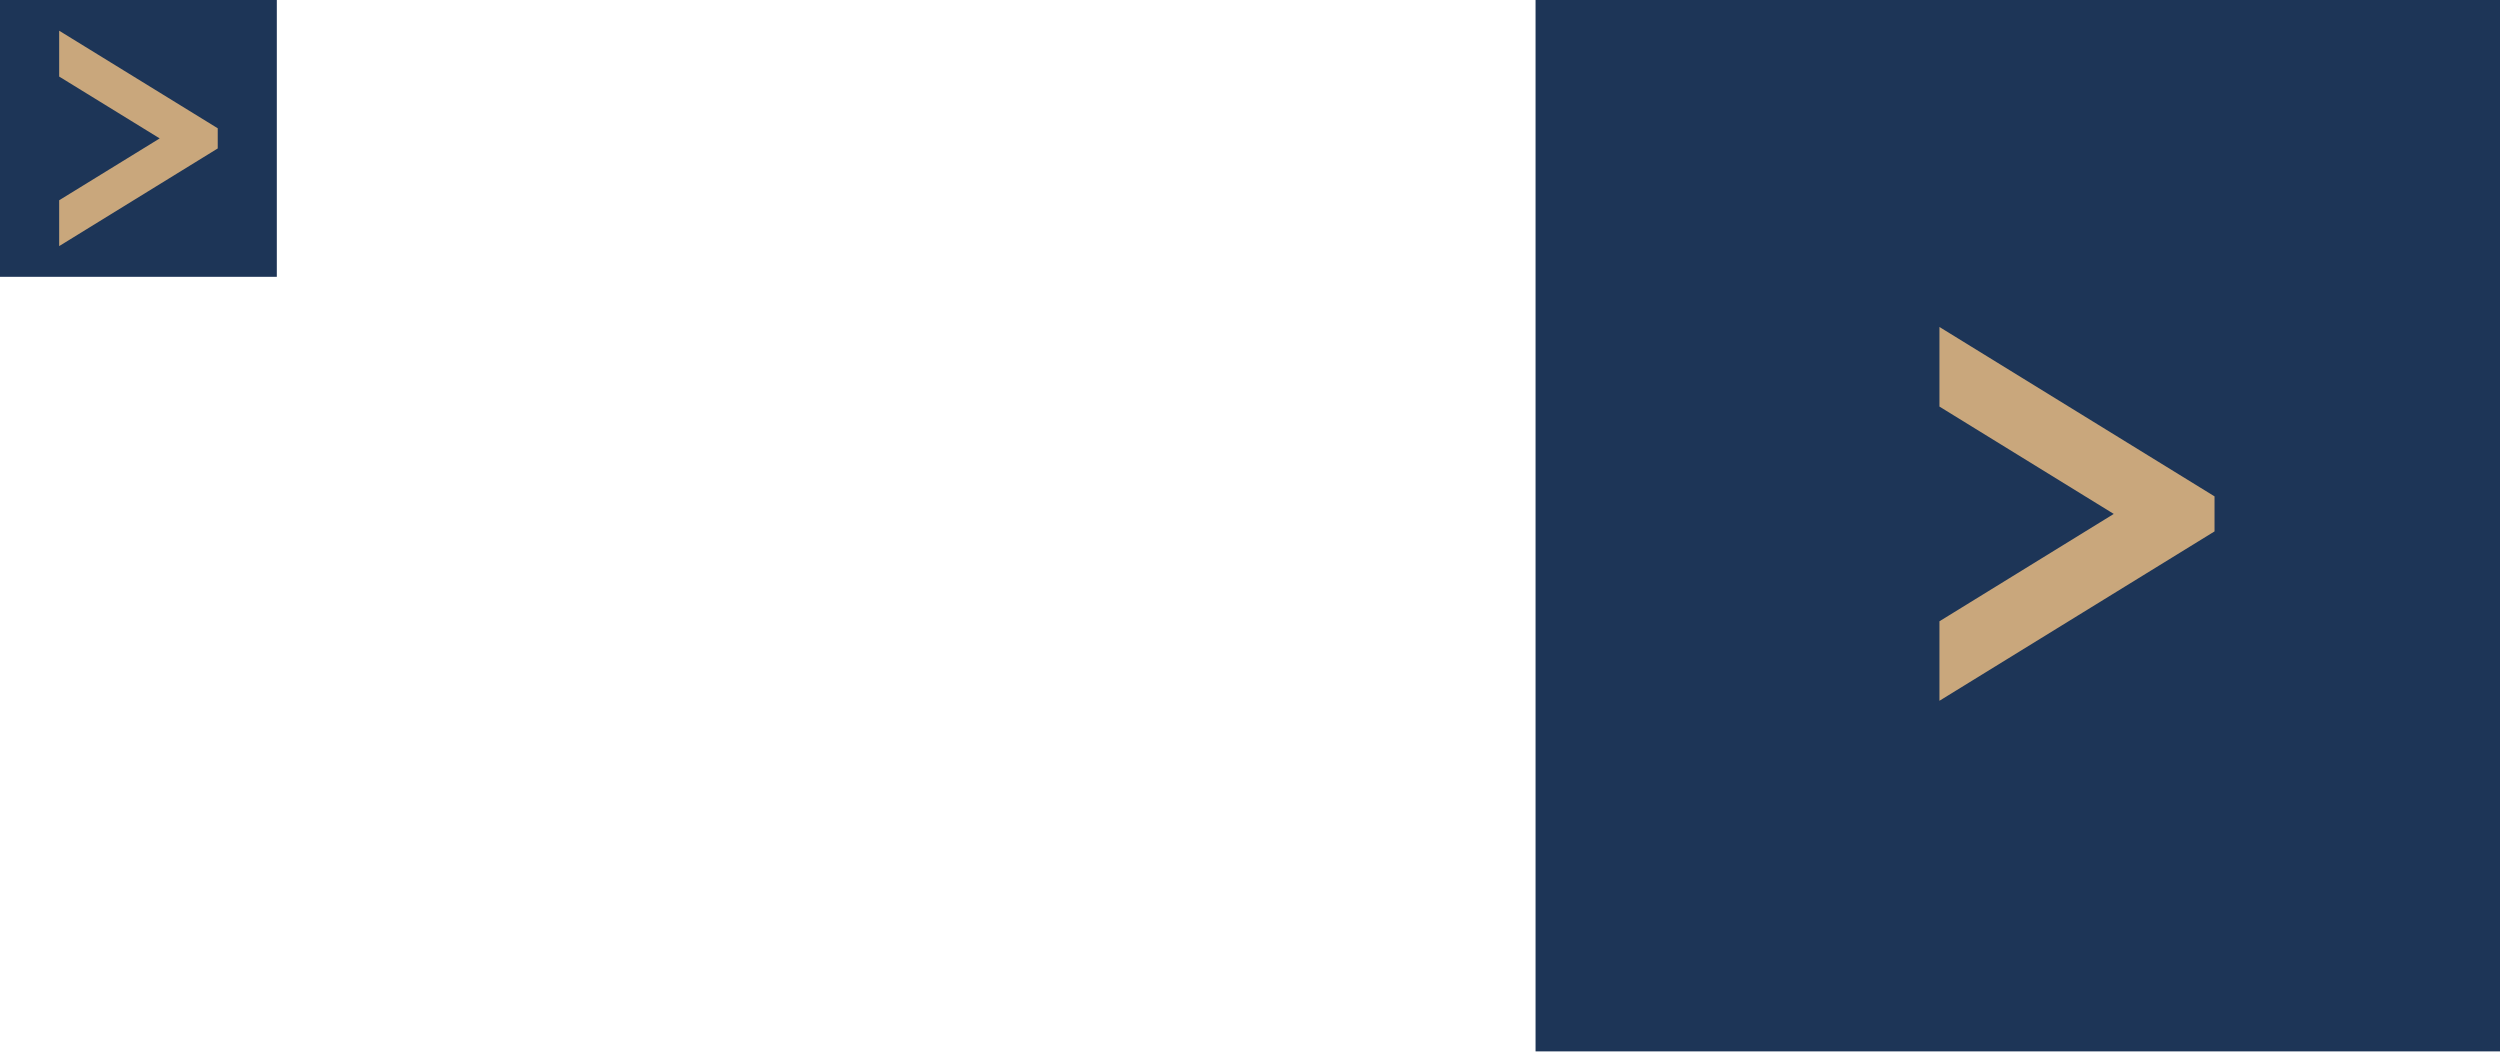
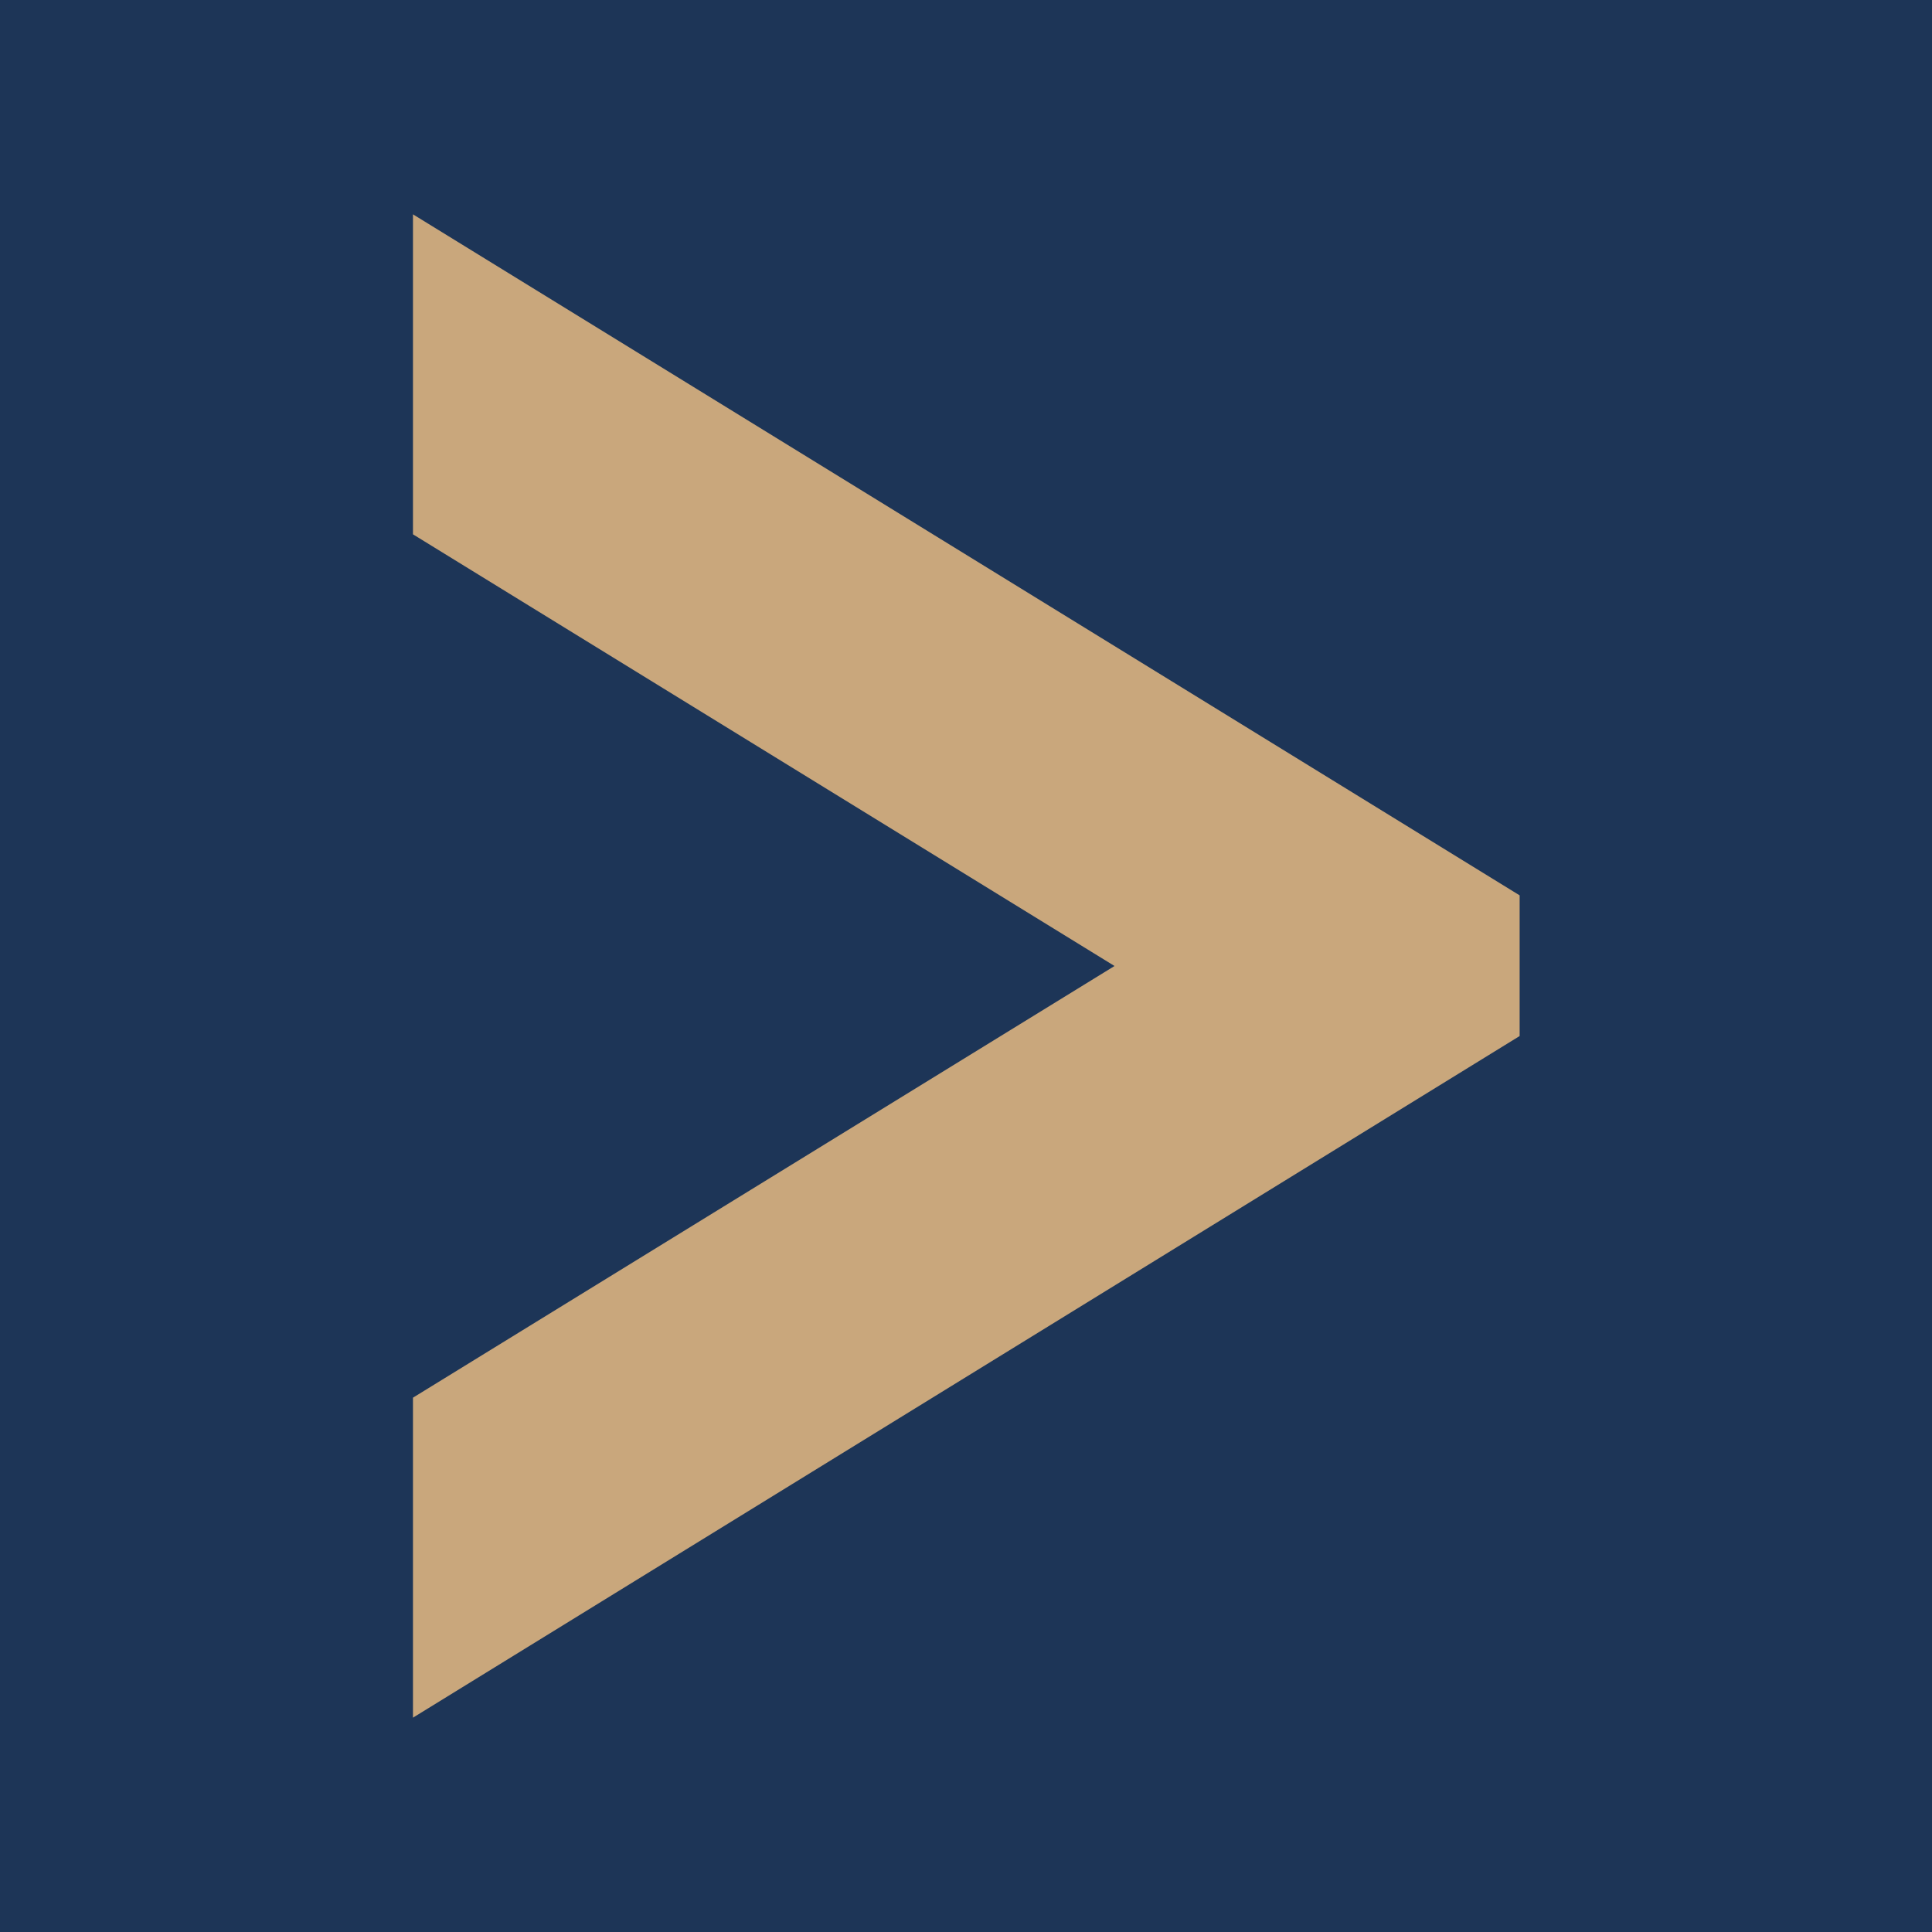
- <svg xmlns="http://www.w3.org/2000/svg" id="Layer_1" version="1.1" viewBox="0 0 289 121.54">
+ <svg xmlns="http://www.w3.org/2000/svg" version="1.1" viewBox="0 0 32 32">
  <defs>
    <style>
-       .st0 {
-         fill: #c9a77c;
-       }
- 
-       .st1 {
-         fill: #1d3557;
-       }
+       .st0 { fill: #c9a77c; }
+       .st1 { fill: #1d3557; }
    </style>
  </defs>
-   <g>
-     <rect class="st1" width="32" height="32" />
-     <path class="st0" d="M6.84,3.55l18.33,11.28v2.33L6.84,28.45v-5.3l11.62-7.15-11.62-7.15V3.55Z" />
-   </g>
-   <rect class="st1" x="177.51" y="0" width="111.49" height="121.54" />
-   <path class="st0" d="M224.2,37.8l31.8,19.58v4.05l-31.8,19.58v-9.19l20.15-12.41-20.15-12.41v-9.19Z" />
+   <rect class="st1" width="32" height="32" />
+   <path class="st0" d="M6.84,3.55l18.33,11.28v2.33L6.84,28.45v-5.3l11.62-7.15-11.62-7.15V3.55Z" />
</svg>
